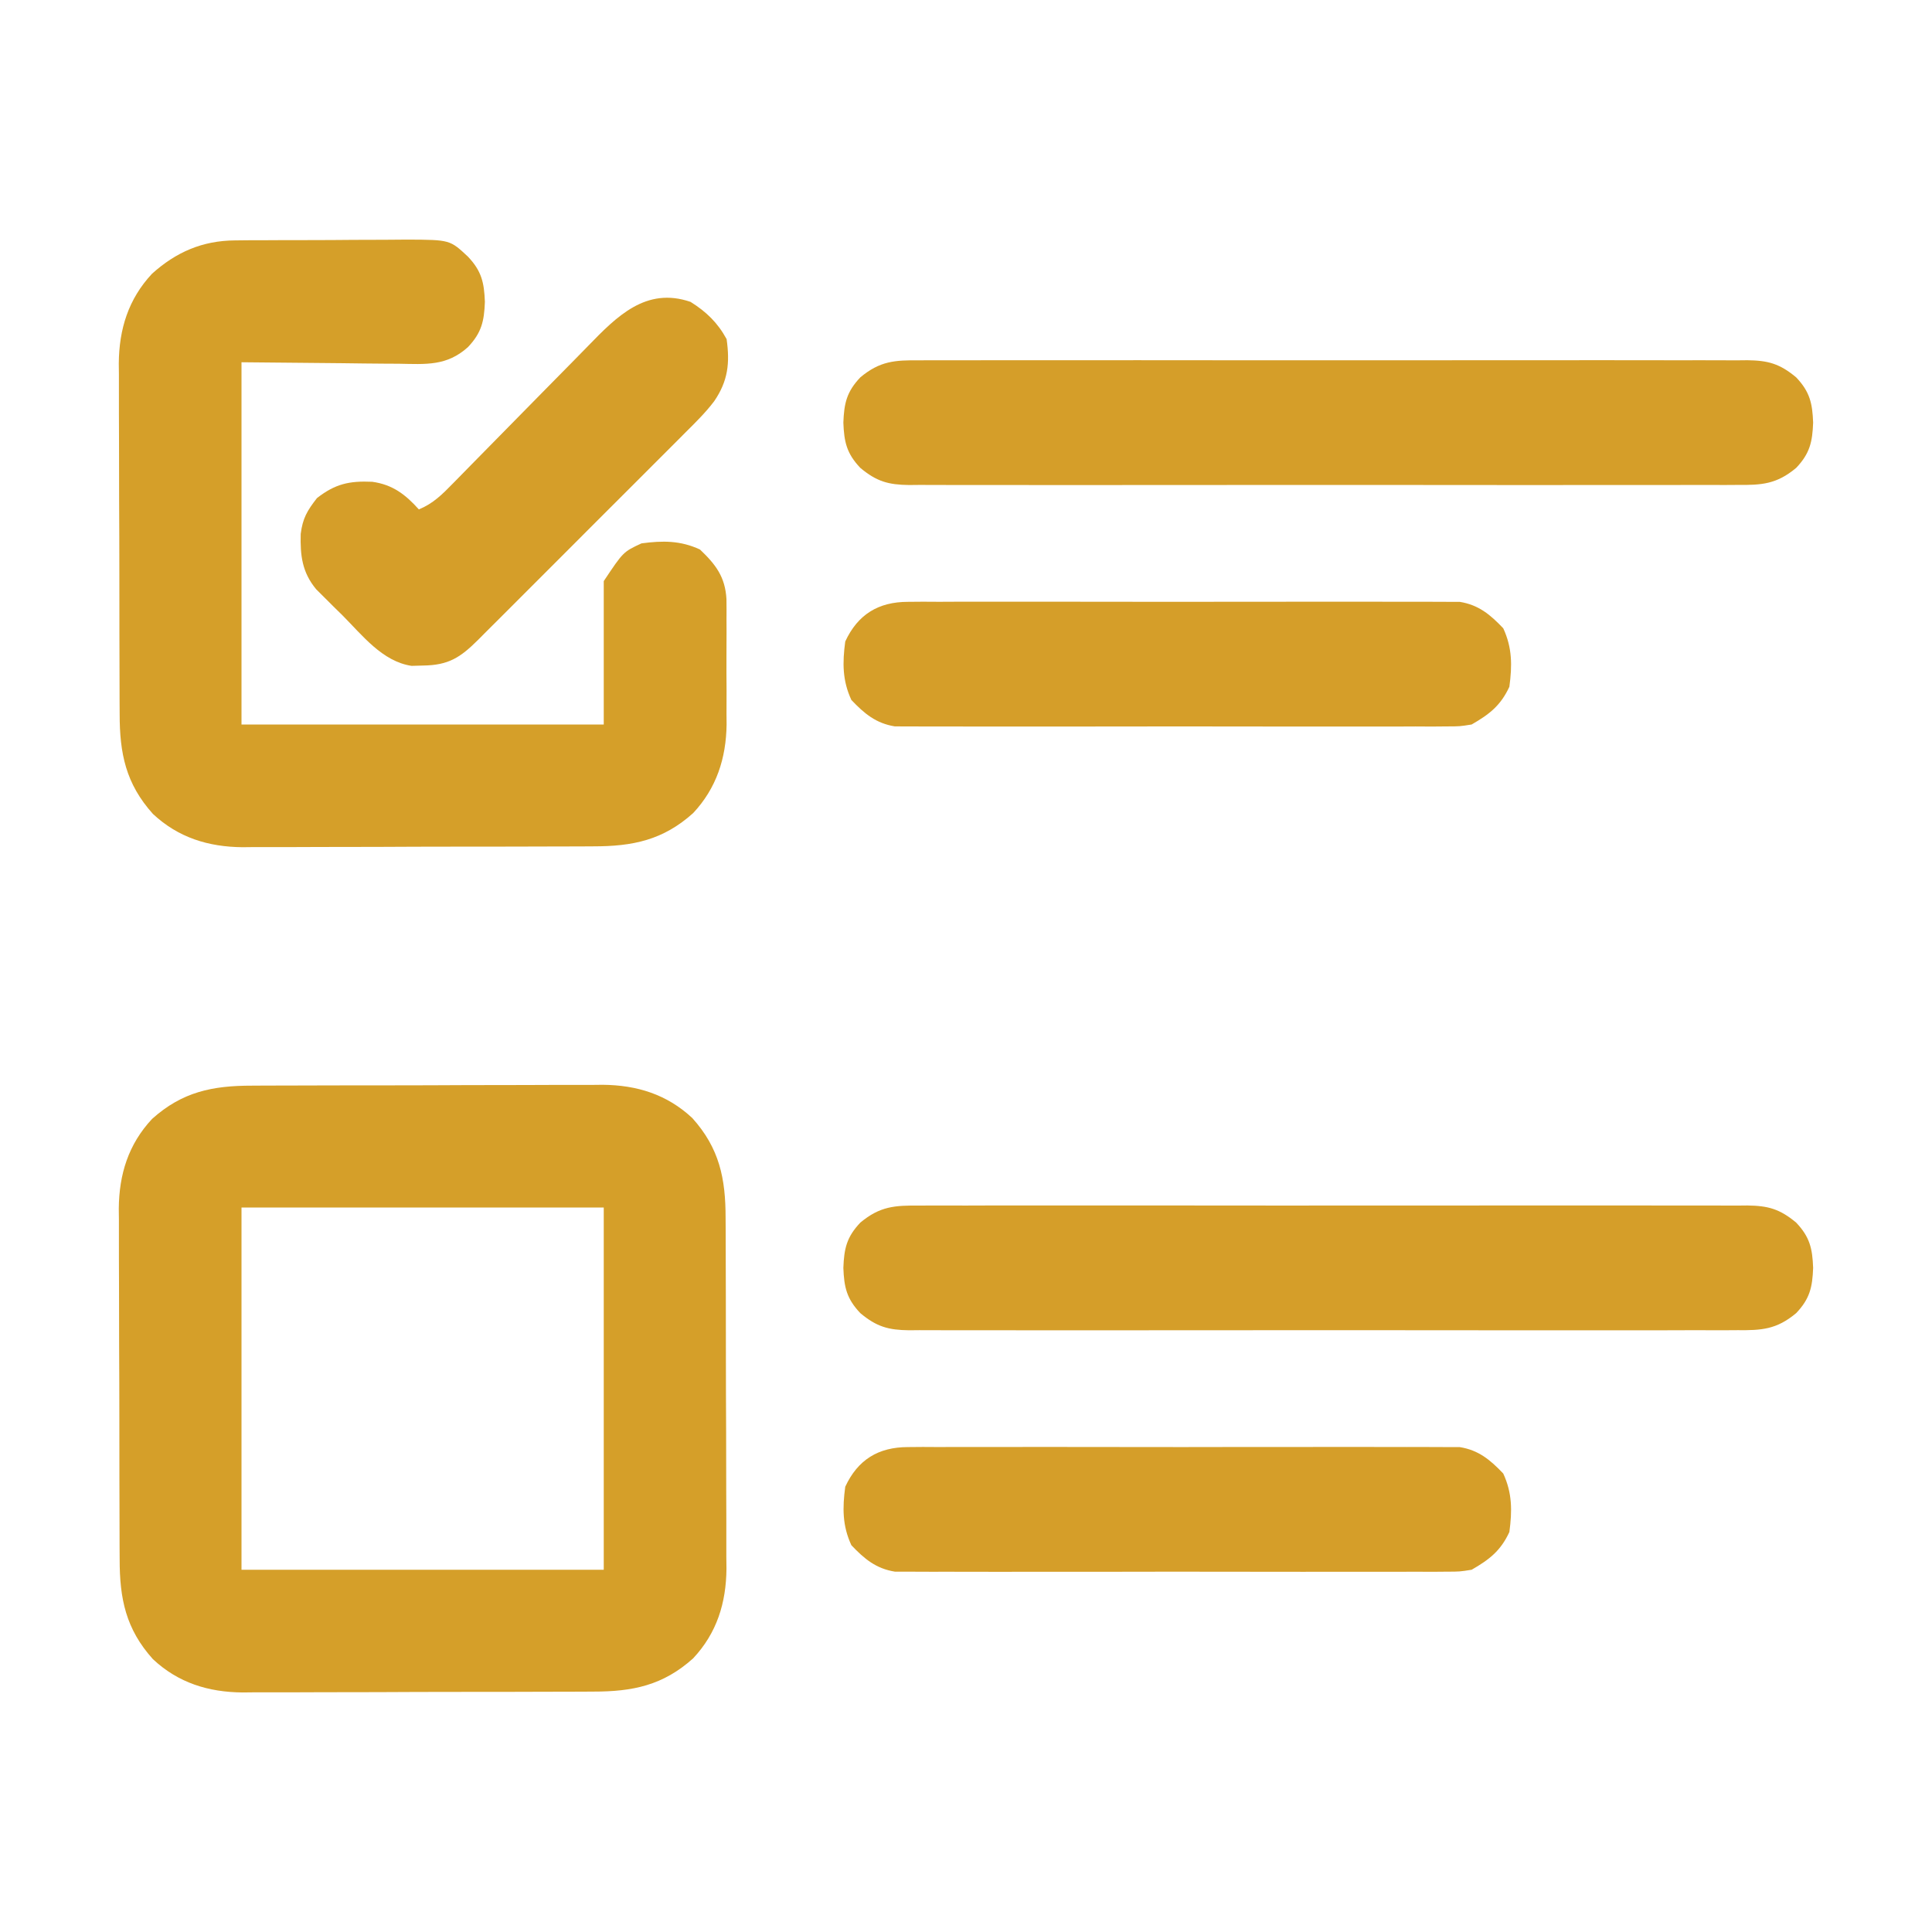
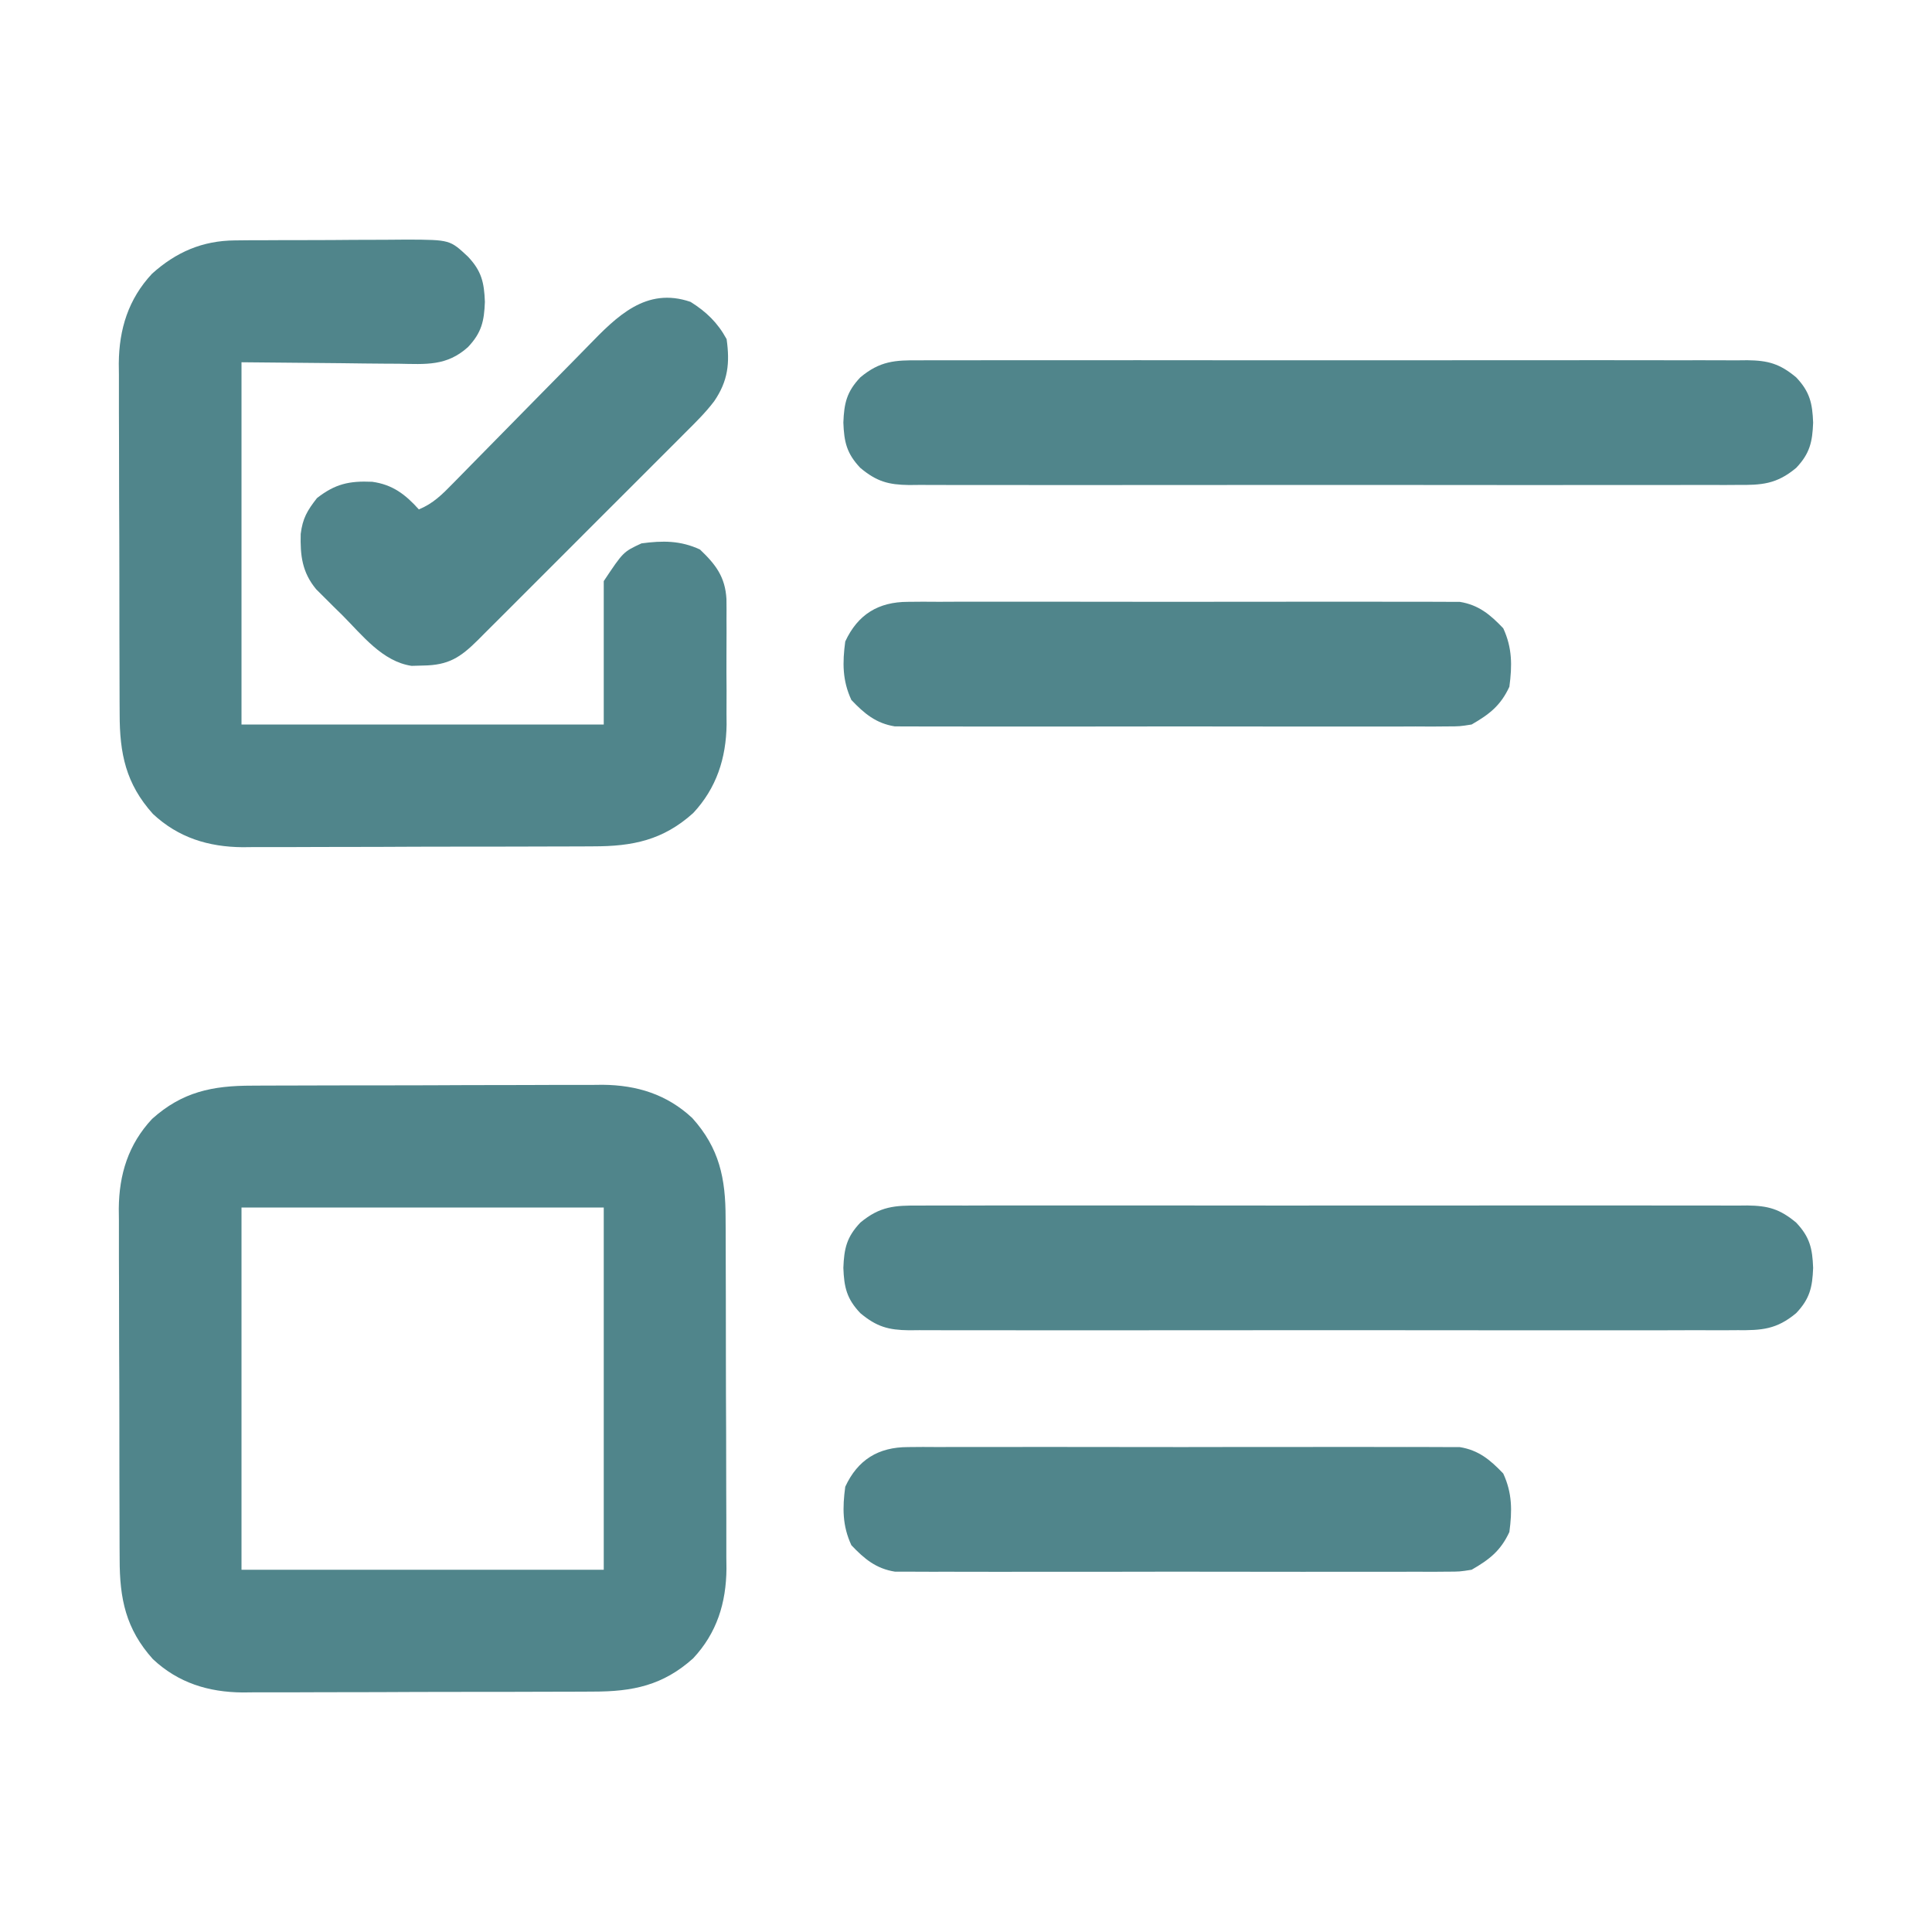
<svg xmlns="http://www.w3.org/2000/svg" version="1.1" width="512" height="512">
-   <path d="M0 0 C1.077 -0.007 2.154 -0.013 3.264 -0.02 C6.82 -0.039 10.375 -0.043 13.931 -0.045 C16.409 -0.052 18.888 -0.059 21.366 -0.066 C26.561 -0.078 31.756 -0.081 36.951 -0.08 C43.593 -0.08 50.235 -0.107 56.877 -0.142 C61.997 -0.164 67.117 -0.168 72.237 -0.167 C74.685 -0.169 77.133 -0.178 79.58 -0.194 C83.012 -0.213 86.443 -0.207 89.875 -0.195 C90.877 -0.207 91.879 -0.218 92.911 -0.229 C101.987 -0.149 109.939 2.305 116.665 8.587 C123.855 16.585 125.496 24.607 125.487 35.094 C125.494 36.171 125.5 37.249 125.507 38.359 C125.526 41.914 125.53 45.469 125.532 49.025 C125.539 51.503 125.545 53.982 125.552 56.461 C125.564 61.655 125.568 66.85 125.567 72.045 C125.567 78.687 125.594 85.329 125.628 91.971 C125.651 97.091 125.655 102.211 125.654 107.331 C125.656 109.779 125.665 112.227 125.68 114.675 C125.7 118.106 125.694 121.537 125.682 124.969 C125.693 125.971 125.705 126.973 125.716 128.005 C125.636 137.081 123.182 145.033 116.899 151.759 C108.902 158.95 100.88 160.59 90.393 160.581 C89.315 160.588 88.238 160.594 87.128 160.601 C83.573 160.62 80.017 160.624 76.462 160.626 C73.983 160.633 71.505 160.64 69.026 160.647 C63.831 160.659 58.636 160.662 53.441 160.661 C46.799 160.661 40.158 160.688 33.516 160.723 C28.396 160.745 23.276 160.749 18.156 160.748 C15.708 160.75 13.26 160.759 10.812 160.775 C7.38 160.794 3.949 160.788 0.518 160.776 C-0.484 160.788 -1.486 160.799 -2.518 160.81 C-11.594 160.73 -19.546 158.276 -26.272 151.994 C-33.463 143.996 -35.104 135.974 -35.094 125.487 C-35.104 123.871 -35.104 123.871 -35.115 122.223 C-35.134 118.667 -35.137 115.112 -35.14 111.556 C-35.146 109.078 -35.153 106.599 -35.16 104.121 C-35.172 98.926 -35.176 93.731 -35.174 88.536 C-35.174 81.894 -35.201 75.252 -35.236 68.61 C-35.258 63.49 -35.262 58.37 -35.261 53.25 C-35.263 50.802 -35.272 48.354 -35.288 45.906 C-35.307 42.475 -35.302 39.044 -35.29 35.612 C-35.301 34.61 -35.312 33.608 -35.324 32.576 C-35.243 23.5 -32.789 15.548 -26.507 8.822 C-18.509 1.631 -10.487 -0.009 0 0 Z M-2.804 32.291 C-2.804 63.971 -2.804 95.651 -2.804 128.291 C28.876 128.291 60.556 128.291 93.196 128.291 C93.196 96.611 93.196 64.931 93.196 32.291 C61.516 32.291 29.836 32.291 -2.804 32.291 Z " fill="#D59F29" transform="translate(66.80371,287.7095)" />
-   <path d="M0 0 C1.221 -0.013 2.443 -0.026 3.701 -0.039 C5.661 -0.042 5.661 -0.042 7.66 -0.045 C9.027 -0.052 10.394 -0.059 11.761 -0.066 C14.619 -0.078 17.477 -0.081 20.335 -0.08 C23.987 -0.08 27.638 -0.107 31.289 -0.142 C34.11 -0.164 36.931 -0.168 39.752 -0.167 C41.749 -0.17 43.747 -0.192 45.744 -0.214 C56.961 -0.157 56.961 -0.157 61.723 4.291 C65.351 8.11 66.033 11.173 66.223 16.291 C66.033 21.408 65.351 24.471 61.723 28.291 C56.102 33.339 50.622 32.813 43.324 32.681 C42.269 32.677 41.213 32.673 40.126 32.669 C36.2 32.648 32.274 32.592 28.348 32.541 C15.168 32.417 15.168 32.417 1.723 32.291 C1.723 63.971 1.723 95.651 1.723 128.291 C33.403 128.291 65.083 128.291 97.723 128.291 C97.723 115.751 97.723 103.211 97.723 90.291 C102.895 82.532 102.895 82.532 107.723 80.291 C113.322 79.537 118.058 79.517 123.223 81.916 C127.408 85.892 129.907 89.186 130.24 95.036 C130.267 96.886 130.27 98.737 130.254 100.587 C130.258 101.576 130.262 102.565 130.266 103.584 C130.268 105.672 130.261 107.759 130.244 109.847 C130.223 113.017 130.244 116.184 130.27 119.353 C130.267 121.389 130.262 123.426 130.254 125.462 C130.262 126.398 130.27 127.334 130.278 128.298 C130.153 137.23 127.6 145.149 121.426 151.759 C113.428 158.95 105.406 160.59 94.919 160.581 C93.842 160.588 92.765 160.594 91.655 160.601 C88.099 160.62 84.544 160.624 80.988 160.626 C78.51 160.633 76.031 160.64 73.553 160.647 C68.358 160.659 63.163 160.662 57.968 160.661 C51.326 160.661 44.684 160.688 38.042 160.723 C32.922 160.745 27.802 160.749 22.682 160.748 C20.234 160.75 17.786 160.759 15.339 160.775 C11.907 160.794 8.476 160.788 5.044 160.776 C4.042 160.788 3.04 160.799 2.008 160.81 C-7.068 160.73 -15.02 158.276 -21.746 151.994 C-28.936 143.996 -30.577 135.974 -30.568 125.487 C-30.578 123.871 -30.578 123.871 -30.588 122.223 C-30.607 118.667 -30.611 115.112 -30.613 111.556 C-30.62 109.078 -30.626 106.599 -30.633 104.121 C-30.645 98.926 -30.649 93.731 -30.648 88.536 C-30.648 81.894 -30.675 75.252 -30.709 68.61 C-30.732 63.49 -30.736 58.37 -30.735 53.25 C-30.737 50.802 -30.746 48.354 -30.761 45.906 C-30.781 42.475 -30.775 39.044 -30.763 35.612 C-30.774 34.61 -30.786 33.608 -30.797 32.576 C-30.717 23.5 -28.263 15.548 -21.98 8.822 C-15.602 3.087 -8.624 0.061 0 0 Z " fill="#D59F29" transform="translate(62.27734,63.70947)" />
-   <path d="M0 0 C0.965 -0.006 1.929 -0.012 2.923 -0.019 C6.152 -0.035 9.38 -0.022 12.609 -0.01 C14.926 -0.015 17.242 -0.022 19.558 -0.031 C25.847 -0.049 32.136 -0.042 38.425 -0.029 C45.005 -0.019 51.585 -0.029 58.164 -0.035 C69.921 -0.043 81.679 -0.03 93.436 -0.01 C104.093 0.008 114.75 0.005 125.406 -0.014 C137.787 -0.035 150.167 -0.043 162.547 -0.031 C169.099 -0.025 175.65 -0.024 182.202 -0.037 C188.361 -0.049 194.52 -0.041 200.68 -0.018 C202.941 -0.012 205.203 -0.014 207.464 -0.023 C210.549 -0.034 213.634 -0.02 216.719 0 C218.064 -0.013 218.064 -0.013 219.436 -0.027 C224.907 0.042 228.011 0.88 232.359 4.508 C235.988 8.327 236.669 11.391 236.859 16.508 C236.669 21.625 235.988 24.689 232.359 28.508 C227.151 32.854 223.204 33.08 216.719 33.016 C215.754 33.022 214.79 33.028 213.796 33.035 C210.567 33.051 207.338 33.038 204.109 33.026 C201.793 33.031 199.477 33.038 197.161 33.047 C190.871 33.065 184.583 33.058 178.293 33.045 C171.714 33.035 165.134 33.045 158.555 33.051 C146.797 33.059 135.04 33.046 123.283 33.026 C112.626 33.008 101.969 33.011 91.312 33.029 C78.932 33.051 66.552 33.059 54.172 33.047 C47.62 33.041 41.068 33.04 34.517 33.053 C28.357 33.065 22.198 33.057 16.039 33.034 C13.777 33.028 11.516 33.03 9.254 33.039 C6.169 33.05 3.085 33.036 0 33.016 C-1.345 33.029 -1.345 33.029 -2.717 33.043 C-8.188 32.974 -11.293 32.136 -15.641 28.508 C-19.269 24.689 -19.951 21.625 -20.141 16.508 C-19.951 11.391 -19.269 8.327 -15.641 4.508 C-10.432 0.162 -6.486 -0.065 0 0 Z " fill="#D59E29" transform="translate(243.6406,319.4921)" />
-   <path d="M0 0 C0.965 -0.006 1.929 -0.012 2.923 -0.019 C6.152 -0.035 9.38 -0.022 12.609 -0.01 C14.926 -0.015 17.242 -0.022 19.558 -0.031 C25.847 -0.049 32.136 -0.042 38.425 -0.029 C45.005 -0.019 51.585 -0.029 58.164 -0.035 C69.921 -0.043 81.679 -0.03 93.436 -0.01 C104.093 0.008 114.75 0.005 125.406 -0.014 C137.787 -0.035 150.167 -0.043 162.547 -0.031 C169.099 -0.025 175.65 -0.024 182.202 -0.037 C188.361 -0.049 194.52 -0.041 200.68 -0.018 C202.941 -0.012 205.203 -0.014 207.464 -0.023 C210.549 -0.034 213.634 -0.02 216.719 0 C218.064 -0.013 218.064 -0.013 219.436 -0.027 C224.907 0.042 228.011 0.88 232.359 4.508 C235.988 8.327 236.669 11.391 236.859 16.508 C236.669 21.625 235.988 24.689 232.359 28.508 C227.151 32.854 223.204 33.08 216.719 33.016 C215.754 33.022 214.79 33.028 213.796 33.035 C210.567 33.051 207.338 33.038 204.109 33.026 C201.793 33.031 199.477 33.038 197.161 33.047 C190.871 33.065 184.583 33.058 178.293 33.045 C171.714 33.035 165.134 33.045 158.555 33.051 C146.797 33.059 135.04 33.046 123.283 33.026 C112.626 33.008 101.969 33.011 91.312 33.029 C78.932 33.051 66.552 33.059 54.172 33.047 C47.62 33.041 41.068 33.04 34.517 33.053 C28.357 33.065 22.198 33.057 16.039 33.034 C13.777 33.028 11.516 33.03 9.254 33.039 C6.169 33.05 3.085 33.036 0 33.016 C-1.345 33.029 -1.345 33.029 -2.717 33.043 C-8.188 32.974 -11.293 32.136 -15.641 28.508 C-19.269 24.689 -19.951 21.625 -20.141 16.508 C-19.951 11.391 -19.269 8.327 -15.641 4.508 C-10.432 0.162 -6.486 -0.065 0 0 Z " fill="#D59E29" transform="translate(243.6406,95.49207)" />
-   <path d="M0 0 C1.312 -0.011 2.624 -0.023 3.976 -0.034 C5.418 -0.026 6.861 -0.018 8.303 -0.01 C9.831 -0.015 11.359 -0.022 12.887 -0.031 C17.028 -0.049 21.168 -0.042 25.308 -0.029 C29.646 -0.019 33.983 -0.029 38.32 -0.035 C45.604 -0.042 52.887 -0.033 60.17 -0.014 C68.585 0.008 77 0.001 85.415 -0.021 C92.645 -0.039 99.876 -0.042 107.107 -0.031 C111.423 -0.025 115.739 -0.024 120.055 -0.037 C124.113 -0.049 128.171 -0.041 132.229 -0.018 C133.716 -0.012 135.204 -0.014 136.691 -0.023 C138.725 -0.034 140.759 -0.017 142.793 0 C143.93 0.002 145.067 0.003 146.239 0.005 C151.248 0.803 154.342 3.398 157.771 7.008 C160.17 12.173 160.15 16.908 159.396 22.508 C157.085 27.487 154.104 29.803 149.396 32.508 C146.239 33.011 146.239 33.011 142.793 33.016 C140.825 33.033 140.825 33.033 138.817 33.05 C137.375 33.042 135.932 33.034 134.49 33.026 C132.962 33.031 131.434 33.038 129.906 33.047 C125.765 33.065 121.625 33.058 117.485 33.045 C113.147 33.035 108.81 33.045 104.473 33.051 C97.189 33.058 89.906 33.048 82.623 33.029 C74.208 33.008 65.793 33.015 57.378 33.037 C50.148 33.055 42.917 33.057 35.686 33.047 C31.37 33.041 27.054 33.04 22.738 33.053 C18.68 33.065 14.622 33.057 10.564 33.034 C9.077 33.028 7.589 33.03 6.102 33.039 C4.068 33.05 2.034 33.033 0 33.016 C-1.137 33.014 -2.274 33.013 -3.446 33.011 C-8.455 32.213 -11.549 29.618 -14.979 26.008 C-17.377 20.843 -17.357 16.108 -16.604 10.508 C-13.272 3.333 -7.823 0.01 0 0 Z " fill="#D59E29" transform="translate(240.6035,383.4921)" />
-   <path d="M0 0 C1.312 -0.011 2.624 -0.023 3.976 -0.034 C5.418 -0.026 6.861 -0.018 8.303 -0.01 C9.831 -0.015 11.359 -0.022 12.887 -0.031 C17.028 -0.049 21.168 -0.042 25.308 -0.029 C29.646 -0.019 33.983 -0.029 38.32 -0.035 C45.604 -0.042 52.887 -0.033 60.17 -0.014 C68.585 0.008 77 0.001 85.415 -0.021 C92.645 -0.039 99.876 -0.042 107.107 -0.031 C111.423 -0.025 115.739 -0.024 120.055 -0.037 C124.113 -0.049 128.171 -0.041 132.229 -0.018 C133.716 -0.012 135.204 -0.014 136.691 -0.023 C138.725 -0.034 140.759 -0.017 142.793 0 C143.93 0.002 145.067 0.003 146.239 0.005 C151.248 0.803 154.342 3.398 157.771 7.008 C160.17 12.173 160.15 16.908 159.396 22.508 C157.085 27.487 154.104 29.803 149.396 32.508 C146.239 33.011 146.239 33.011 142.793 33.016 C140.825 33.033 140.825 33.033 138.817 33.05 C137.375 33.042 135.932 33.034 134.49 33.026 C132.962 33.031 131.434 33.038 129.906 33.047 C125.765 33.065 121.625 33.058 117.485 33.045 C113.147 33.035 108.81 33.045 104.473 33.051 C97.189 33.058 89.906 33.048 82.623 33.029 C74.208 33.008 65.793 33.015 57.378 33.037 C50.148 33.055 42.917 33.057 35.686 33.047 C31.37 33.041 27.054 33.04 22.738 33.053 C18.68 33.065 14.622 33.057 10.564 33.034 C9.077 33.028 7.589 33.03 6.102 33.039 C4.068 33.05 2.034 33.033 0 33.016 C-1.137 33.014 -2.274 33.013 -3.446 33.011 C-8.455 32.213 -11.549 29.618 -14.979 26.008 C-17.377 20.843 -17.357 16.108 -16.604 10.508 C-13.272 3.333 -7.823 0.01 0 0 Z " fill="#D59E29" transform="translate(240.6035,159.4921)" />
-   <path d="M0 0 C4.183 2.619 7.203 5.534 9.562 9.875 C10.454 16.24 9.937 20.959 6.263 26.333 C3.956 29.378 1.257 32.02 -1.449 34.708 C-2.087 35.349 -2.725 35.991 -3.382 36.652 C-5.479 38.757 -7.583 40.855 -9.688 42.953 C-11.152 44.419 -12.617 45.886 -14.081 47.352 C-17.144 50.418 -20.211 53.481 -23.28 56.541 C-27.215 60.464 -31.14 64.396 -35.063 68.331 C-38.082 71.357 -41.107 74.379 -44.132 77.4 C-45.582 78.848 -47.03 80.298 -48.476 81.749 C-50.496 83.774 -52.523 85.793 -54.551 87.81 C-55.147 88.41 -55.744 89.011 -56.358 89.629 C-61.027 94.251 -64.119 96.289 -70.875 96.375 C-71.883 96.403 -72.891 96.432 -73.93 96.461 C-81.667 95.299 -86.981 88.353 -92.25 83.062 C-93.065 82.264 -93.879 81.465 -94.719 80.643 C-95.497 79.865 -96.276 79.087 -97.078 78.285 C-97.784 77.583 -98.489 76.88 -99.216 76.156 C-102.958 71.633 -103.452 67.186 -103.309 61.5 C-102.797 57.358 -101.589 55.32 -99 52 C-94.171 48.233 -90.456 47.408 -84.363 47.676 C-78.97 48.416 -75.552 51.038 -72 55 C-68.201 53.432 -65.847 51.058 -62.991 48.139 C-62.506 47.646 -62.021 47.153 -61.521 46.645 C-60.471 45.577 -59.423 44.507 -58.377 43.435 C-56.716 41.736 -55.049 40.044 -53.379 38.354 C-48.632 33.549 -43.895 28.735 -39.173 23.906 C-36.281 20.949 -33.377 18.005 -30.465 15.068 C-29.361 13.95 -28.262 12.828 -27.169 11.701 C-19.515 3.817 -11.788 -4.039 0 0 Z " fill="#D59E29" transform="translate(183,80)" />
+   <path d="M0 0 C1.077 -0.007 2.154 -0.013 3.264 -0.02 C6.82 -0.039 10.375 -0.043 13.931 -0.045 C16.409 -0.052 18.888 -0.059 21.366 -0.066 C26.561 -0.078 31.756 -0.081 36.951 -0.08 C43.593 -0.08 50.235 -0.107 56.877 -0.142 C61.997 -0.164 67.117 -0.168 72.237 -0.167 C74.685 -0.169 77.133 -0.178 79.58 -0.194 C83.012 -0.213 86.443 -0.207 89.875 -0.195 C90.877 -0.207 91.879 -0.218 92.911 -0.229 C101.987 -0.149 109.939 2.305 116.665 8.587 C123.855 16.585 125.496 24.607 125.487 35.094 C125.494 36.171 125.5 37.249 125.507 38.359 C125.526 41.914 125.53 45.469 125.532 49.025 C125.539 51.503 125.545 53.982 125.552 56.461 C125.564 61.655 125.568 66.85 125.567 72.045 C125.567 78.687 125.594 85.329 125.628 91.971 C125.651 97.091 125.655 102.211 125.654 107.331 C125.656 109.779 125.665 112.227 125.68 114.675 C125.7 118.106 125.694 121.537 125.682 124.969 C125.693 125.971 125.705 126.973 125.716 128.005 C125.636 137.081 123.182 145.033 116.899 151.759 C108.902 158.95 100.88 160.59 90.393 160.581 C89.315 160.588 88.238 160.594 87.128 160.601 C83.573 160.62 80.017 160.624 76.462 160.626 C73.983 160.633 71.505 160.64 69.026 160.647 C63.831 160.659 58.636 160.662 53.441 160.661 C46.799 160.661 40.158 160.688 33.516 160.723 C28.396 160.745 23.276 160.749 18.156 160.748 C15.708 160.75 13.26 160.759 10.812 160.775 C7.38 160.794 3.949 160.788 0.518 160.776 C-0.484 160.788 -1.486 160.799 -2.518 160.81 C-11.594 160.73 -19.546 158.276 -26.272 151.994 C-33.463 143.996 -35.104 135.974 -35.094 125.487 C-35.104 123.871 -35.104 123.871 -35.115 122.223 C-35.134 118.667 -35.137 115.112 -35.14 111.556 C-35.146 109.078 -35.153 106.599 -35.16 104.121 C-35.172 98.926 -35.176 93.731 -35.174 88.536 C-35.174 81.894 -35.201 75.252 -35.236 68.61 C-35.258 63.49 -35.262 58.37 -35.261 53.25 C-35.263 50.802 -35.272 48.354 -35.288 45.906 C-35.307 42.475 -35.302 39.044 -35.29 35.612 C-35.301 34.61 -35.312 33.608 -35.324 32.576 C-35.243 23.5 -32.789 15.548 -26.507 8.822 C-18.509 1.631 -10.487 -0.009 0 0 Z M-2.804 32.291 C-2.804 63.971 -2.804 95.651 -2.804 128.291 C28.876 128.291 60.556 128.291 93.196 128.291 C93.196 96.611 93.196 64.931 93.196 32.291 C61.516 32.291 29.836 32.291 -2.804 32.291 Z " fill="#50858B" transform="translate(66.80371,287.7095)" />
+   <path d="M0 0 C1.221 -0.013 2.443 -0.026 3.701 -0.039 C5.661 -0.042 5.661 -0.042 7.66 -0.045 C9.027 -0.052 10.394 -0.059 11.761 -0.066 C14.619 -0.078 17.477 -0.081 20.335 -0.08 C23.987 -0.08 27.638 -0.107 31.289 -0.142 C34.11 -0.164 36.931 -0.168 39.752 -0.167 C41.749 -0.17 43.747 -0.192 45.744 -0.214 C56.961 -0.157 56.961 -0.157 61.723 4.291 C65.351 8.11 66.033 11.173 66.223 16.291 C66.033 21.408 65.351 24.471 61.723 28.291 C56.102 33.339 50.622 32.813 43.324 32.681 C42.269 32.677 41.213 32.673 40.126 32.669 C36.2 32.648 32.274 32.592 28.348 32.541 C15.168 32.417 15.168 32.417 1.723 32.291 C1.723 63.971 1.723 95.651 1.723 128.291 C33.403 128.291 65.083 128.291 97.723 128.291 C97.723 115.751 97.723 103.211 97.723 90.291 C102.895 82.532 102.895 82.532 107.723 80.291 C113.322 79.537 118.058 79.517 123.223 81.916 C127.408 85.892 129.907 89.186 130.24 95.036 C130.267 96.886 130.27 98.737 130.254 100.587 C130.258 101.576 130.262 102.565 130.266 103.584 C130.268 105.672 130.261 107.759 130.244 109.847 C130.223 113.017 130.244 116.184 130.27 119.353 C130.267 121.389 130.262 123.426 130.254 125.462 C130.262 126.398 130.27 127.334 130.278 128.298 C130.153 137.23 127.6 145.149 121.426 151.759 C113.428 158.95 105.406 160.59 94.919 160.581 C93.842 160.588 92.765 160.594 91.655 160.601 C88.099 160.62 84.544 160.624 80.988 160.626 C78.51 160.633 76.031 160.64 73.553 160.647 C68.358 160.659 63.163 160.662 57.968 160.661 C51.326 160.661 44.684 160.688 38.042 160.723 C32.922 160.745 27.802 160.749 22.682 160.748 C20.234 160.75 17.786 160.759 15.339 160.775 C11.907 160.794 8.476 160.788 5.044 160.776 C4.042 160.788 3.04 160.799 2.008 160.81 C-7.068 160.73 -15.02 158.276 -21.746 151.994 C-28.936 143.996 -30.577 135.974 -30.568 125.487 C-30.578 123.871 -30.578 123.871 -30.588 122.223 C-30.607 118.667 -30.611 115.112 -30.613 111.556 C-30.62 109.078 -30.626 106.599 -30.633 104.121 C-30.645 98.926 -30.649 93.731 -30.648 88.536 C-30.648 81.894 -30.675 75.252 -30.709 68.61 C-30.732 63.49 -30.736 58.37 -30.735 53.25 C-30.737 50.802 -30.746 48.354 -30.761 45.906 C-30.781 42.475 -30.775 39.044 -30.763 35.612 C-30.774 34.61 -30.786 33.608 -30.797 32.576 C-30.717 23.5 -28.263 15.548 -21.98 8.822 C-15.602 3.087 -8.624 0.061 0 0 Z " fill="#50858B" transform="translate(62.27734,63.70947)" />
+   <path d="M0 0 C0.965 -0.006 1.929 -0.012 2.923 -0.019 C6.152 -0.035 9.38 -0.022 12.609 -0.01 C14.926 -0.015 17.242 -0.022 19.558 -0.031 C25.847 -0.049 32.136 -0.042 38.425 -0.029 C45.005 -0.019 51.585 -0.029 58.164 -0.035 C69.921 -0.043 81.679 -0.03 93.436 -0.01 C104.093 0.008 114.75 0.005 125.406 -0.014 C137.787 -0.035 150.167 -0.043 162.547 -0.031 C169.099 -0.025 175.65 -0.024 182.202 -0.037 C188.361 -0.049 194.52 -0.041 200.68 -0.018 C202.941 -0.012 205.203 -0.014 207.464 -0.023 C210.549 -0.034 213.634 -0.02 216.719 0 C218.064 -0.013 218.064 -0.013 219.436 -0.027 C224.907 0.042 228.011 0.88 232.359 4.508 C235.988 8.327 236.669 11.391 236.859 16.508 C236.669 21.625 235.988 24.689 232.359 28.508 C227.151 32.854 223.204 33.08 216.719 33.016 C215.754 33.022 214.79 33.028 213.796 33.035 C210.567 33.051 207.338 33.038 204.109 33.026 C201.793 33.031 199.477 33.038 197.161 33.047 C190.871 33.065 184.583 33.058 178.293 33.045 C171.714 33.035 165.134 33.045 158.555 33.051 C146.797 33.059 135.04 33.046 123.283 33.026 C112.626 33.008 101.969 33.011 91.312 33.029 C78.932 33.051 66.552 33.059 54.172 33.047 C47.62 33.041 41.068 33.04 34.517 33.053 C28.357 33.065 22.198 33.057 16.039 33.034 C13.777 33.028 11.516 33.03 9.254 33.039 C6.169 33.05 3.085 33.036 0 33.016 C-1.345 33.029 -1.345 33.029 -2.717 33.043 C-8.188 32.974 -11.293 32.136 -15.641 28.508 C-19.269 24.689 -19.951 21.625 -20.141 16.508 C-19.951 11.391 -19.269 8.327 -15.641 4.508 C-10.432 0.162 -6.486 -0.065 0 0 Z " fill="#50858B" transform="translate(243.6406,319.4921)" />
+   <path d="M0 0 C0.965 -0.006 1.929 -0.012 2.923 -0.019 C6.152 -0.035 9.38 -0.022 12.609 -0.01 C14.926 -0.015 17.242 -0.022 19.558 -0.031 C25.847 -0.049 32.136 -0.042 38.425 -0.029 C45.005 -0.019 51.585 -0.029 58.164 -0.035 C69.921 -0.043 81.679 -0.03 93.436 -0.01 C104.093 0.008 114.75 0.005 125.406 -0.014 C137.787 -0.035 150.167 -0.043 162.547 -0.031 C169.099 -0.025 175.65 -0.024 182.202 -0.037 C188.361 -0.049 194.52 -0.041 200.68 -0.018 C202.941 -0.012 205.203 -0.014 207.464 -0.023 C210.549 -0.034 213.634 -0.02 216.719 0 C218.064 -0.013 218.064 -0.013 219.436 -0.027 C224.907 0.042 228.011 0.88 232.359 4.508 C235.988 8.327 236.669 11.391 236.859 16.508 C236.669 21.625 235.988 24.689 232.359 28.508 C227.151 32.854 223.204 33.08 216.719 33.016 C215.754 33.022 214.79 33.028 213.796 33.035 C210.567 33.051 207.338 33.038 204.109 33.026 C201.793 33.031 199.477 33.038 197.161 33.047 C190.871 33.065 184.583 33.058 178.293 33.045 C171.714 33.035 165.134 33.045 158.555 33.051 C146.797 33.059 135.04 33.046 123.283 33.026 C112.626 33.008 101.969 33.011 91.312 33.029 C78.932 33.051 66.552 33.059 54.172 33.047 C47.62 33.041 41.068 33.04 34.517 33.053 C28.357 33.065 22.198 33.057 16.039 33.034 C13.777 33.028 11.516 33.03 9.254 33.039 C6.169 33.05 3.085 33.036 0 33.016 C-1.345 33.029 -1.345 33.029 -2.717 33.043 C-8.188 32.974 -11.293 32.136 -15.641 28.508 C-19.269 24.689 -19.951 21.625 -20.141 16.508 C-19.951 11.391 -19.269 8.327 -15.641 4.508 C-10.432 0.162 -6.486 -0.065 0 0 Z " fill="#50858B" transform="translate(243.6406,95.49207)" />
+   <path d="M0 0 C1.312 -0.011 2.624 -0.023 3.976 -0.034 C5.418 -0.026 6.861 -0.018 8.303 -0.01 C9.831 -0.015 11.359 -0.022 12.887 -0.031 C17.028 -0.049 21.168 -0.042 25.308 -0.029 C29.646 -0.019 33.983 -0.029 38.32 -0.035 C45.604 -0.042 52.887 -0.033 60.17 -0.014 C68.585 0.008 77 0.001 85.415 -0.021 C92.645 -0.039 99.876 -0.042 107.107 -0.031 C111.423 -0.025 115.739 -0.024 120.055 -0.037 C124.113 -0.049 128.171 -0.041 132.229 -0.018 C133.716 -0.012 135.204 -0.014 136.691 -0.023 C138.725 -0.034 140.759 -0.017 142.793 0 C143.93 0.002 145.067 0.003 146.239 0.005 C151.248 0.803 154.342 3.398 157.771 7.008 C160.17 12.173 160.15 16.908 159.396 22.508 C157.085 27.487 154.104 29.803 149.396 32.508 C146.239 33.011 146.239 33.011 142.793 33.016 C140.825 33.033 140.825 33.033 138.817 33.05 C137.375 33.042 135.932 33.034 134.49 33.026 C132.962 33.031 131.434 33.038 129.906 33.047 C125.765 33.065 121.625 33.058 117.485 33.045 C113.147 33.035 108.81 33.045 104.473 33.051 C97.189 33.058 89.906 33.048 82.623 33.029 C74.208 33.008 65.793 33.015 57.378 33.037 C50.148 33.055 42.917 33.057 35.686 33.047 C31.37 33.041 27.054 33.04 22.738 33.053 C18.68 33.065 14.622 33.057 10.564 33.034 C9.077 33.028 7.589 33.03 6.102 33.039 C4.068 33.05 2.034 33.033 0 33.016 C-1.137 33.014 -2.274 33.013 -3.446 33.011 C-8.455 32.213 -11.549 29.618 -14.979 26.008 C-17.377 20.843 -17.357 16.108 -16.604 10.508 C-13.272 3.333 -7.823 0.01 0 0 Z " fill="#50858B" transform="translate(240.6035,383.4921)" />
+   <path d="M0 0 C1.312 -0.011 2.624 -0.023 3.976 -0.034 C5.418 -0.026 6.861 -0.018 8.303 -0.01 C9.831 -0.015 11.359 -0.022 12.887 -0.031 C17.028 -0.049 21.168 -0.042 25.308 -0.029 C29.646 -0.019 33.983 -0.029 38.32 -0.035 C45.604 -0.042 52.887 -0.033 60.17 -0.014 C68.585 0.008 77 0.001 85.415 -0.021 C92.645 -0.039 99.876 -0.042 107.107 -0.031 C111.423 -0.025 115.739 -0.024 120.055 -0.037 C124.113 -0.049 128.171 -0.041 132.229 -0.018 C133.716 -0.012 135.204 -0.014 136.691 -0.023 C138.725 -0.034 140.759 -0.017 142.793 0 C143.93 0.002 145.067 0.003 146.239 0.005 C151.248 0.803 154.342 3.398 157.771 7.008 C160.17 12.173 160.15 16.908 159.396 22.508 C157.085 27.487 154.104 29.803 149.396 32.508 C146.239 33.011 146.239 33.011 142.793 33.016 C140.825 33.033 140.825 33.033 138.817 33.05 C137.375 33.042 135.932 33.034 134.49 33.026 C132.962 33.031 131.434 33.038 129.906 33.047 C125.765 33.065 121.625 33.058 117.485 33.045 C113.147 33.035 108.81 33.045 104.473 33.051 C97.189 33.058 89.906 33.048 82.623 33.029 C74.208 33.008 65.793 33.015 57.378 33.037 C50.148 33.055 42.917 33.057 35.686 33.047 C31.37 33.041 27.054 33.04 22.738 33.053 C18.68 33.065 14.622 33.057 10.564 33.034 C9.077 33.028 7.589 33.03 6.102 33.039 C4.068 33.05 2.034 33.033 0 33.016 C-1.137 33.014 -2.274 33.013 -3.446 33.011 C-8.455 32.213 -11.549 29.618 -14.979 26.008 C-17.377 20.843 -17.357 16.108 -16.604 10.508 C-13.272 3.333 -7.823 0.01 0 0 Z " fill="#50858B" transform="translate(240.6035,159.4921)" />
+   <path d="M0 0 C4.183 2.619 7.203 5.534 9.562 9.875 C10.454 16.24 9.937 20.959 6.263 26.333 C3.956 29.378 1.257 32.02 -1.449 34.708 C-2.087 35.349 -2.725 35.991 -3.382 36.652 C-5.479 38.757 -7.583 40.855 -9.688 42.953 C-11.152 44.419 -12.617 45.886 -14.081 47.352 C-17.144 50.418 -20.211 53.481 -23.28 56.541 C-27.215 60.464 -31.14 64.396 -35.063 68.331 C-38.082 71.357 -41.107 74.379 -44.132 77.4 C-45.582 78.848 -47.03 80.298 -48.476 81.749 C-50.496 83.774 -52.523 85.793 -54.551 87.81 C-55.147 88.41 -55.744 89.011 -56.358 89.629 C-61.027 94.251 -64.119 96.289 -70.875 96.375 C-71.883 96.403 -72.891 96.432 -73.93 96.461 C-81.667 95.299 -86.981 88.353 -92.25 83.062 C-93.065 82.264 -93.879 81.465 -94.719 80.643 C-95.497 79.865 -96.276 79.087 -97.078 78.285 C-97.784 77.583 -98.489 76.88 -99.216 76.156 C-102.958 71.633 -103.452 67.186 -103.309 61.5 C-102.797 57.358 -101.589 55.32 -99 52 C-94.171 48.233 -90.456 47.408 -84.363 47.676 C-78.97 48.416 -75.552 51.038 -72 55 C-68.201 53.432 -65.847 51.058 -62.991 48.139 C-62.506 47.646 -62.021 47.153 -61.521 46.645 C-60.471 45.577 -59.423 44.507 -58.377 43.435 C-56.716 41.736 -55.049 40.044 -53.379 38.354 C-48.632 33.549 -43.895 28.735 -39.173 23.906 C-36.281 20.949 -33.377 18.005 -30.465 15.068 C-29.361 13.95 -28.262 12.828 -27.169 11.701 C-19.515 3.817 -11.788 -4.039 0 0 Z " fill="#50858B" transform="translate(183,80)" />
</svg>
